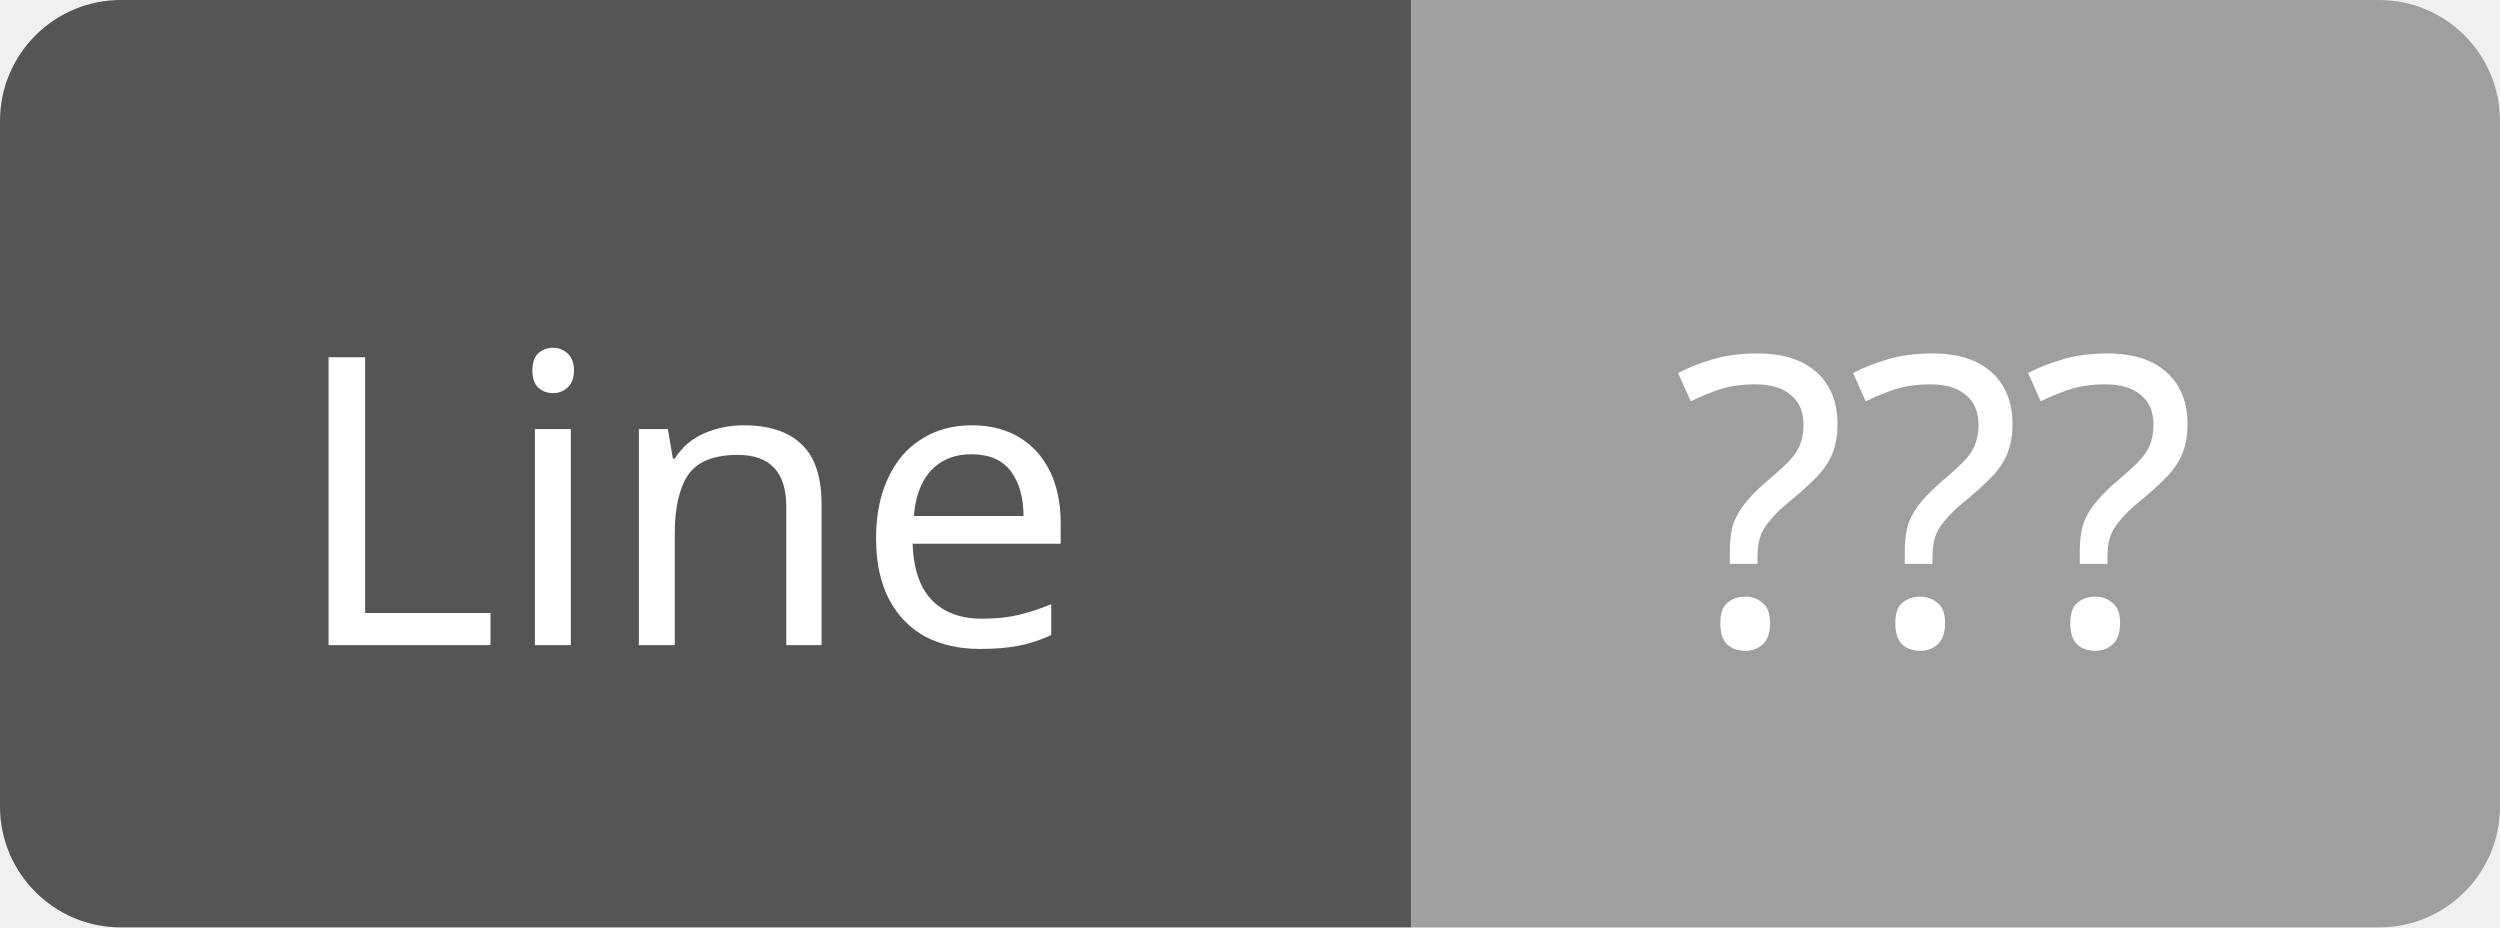
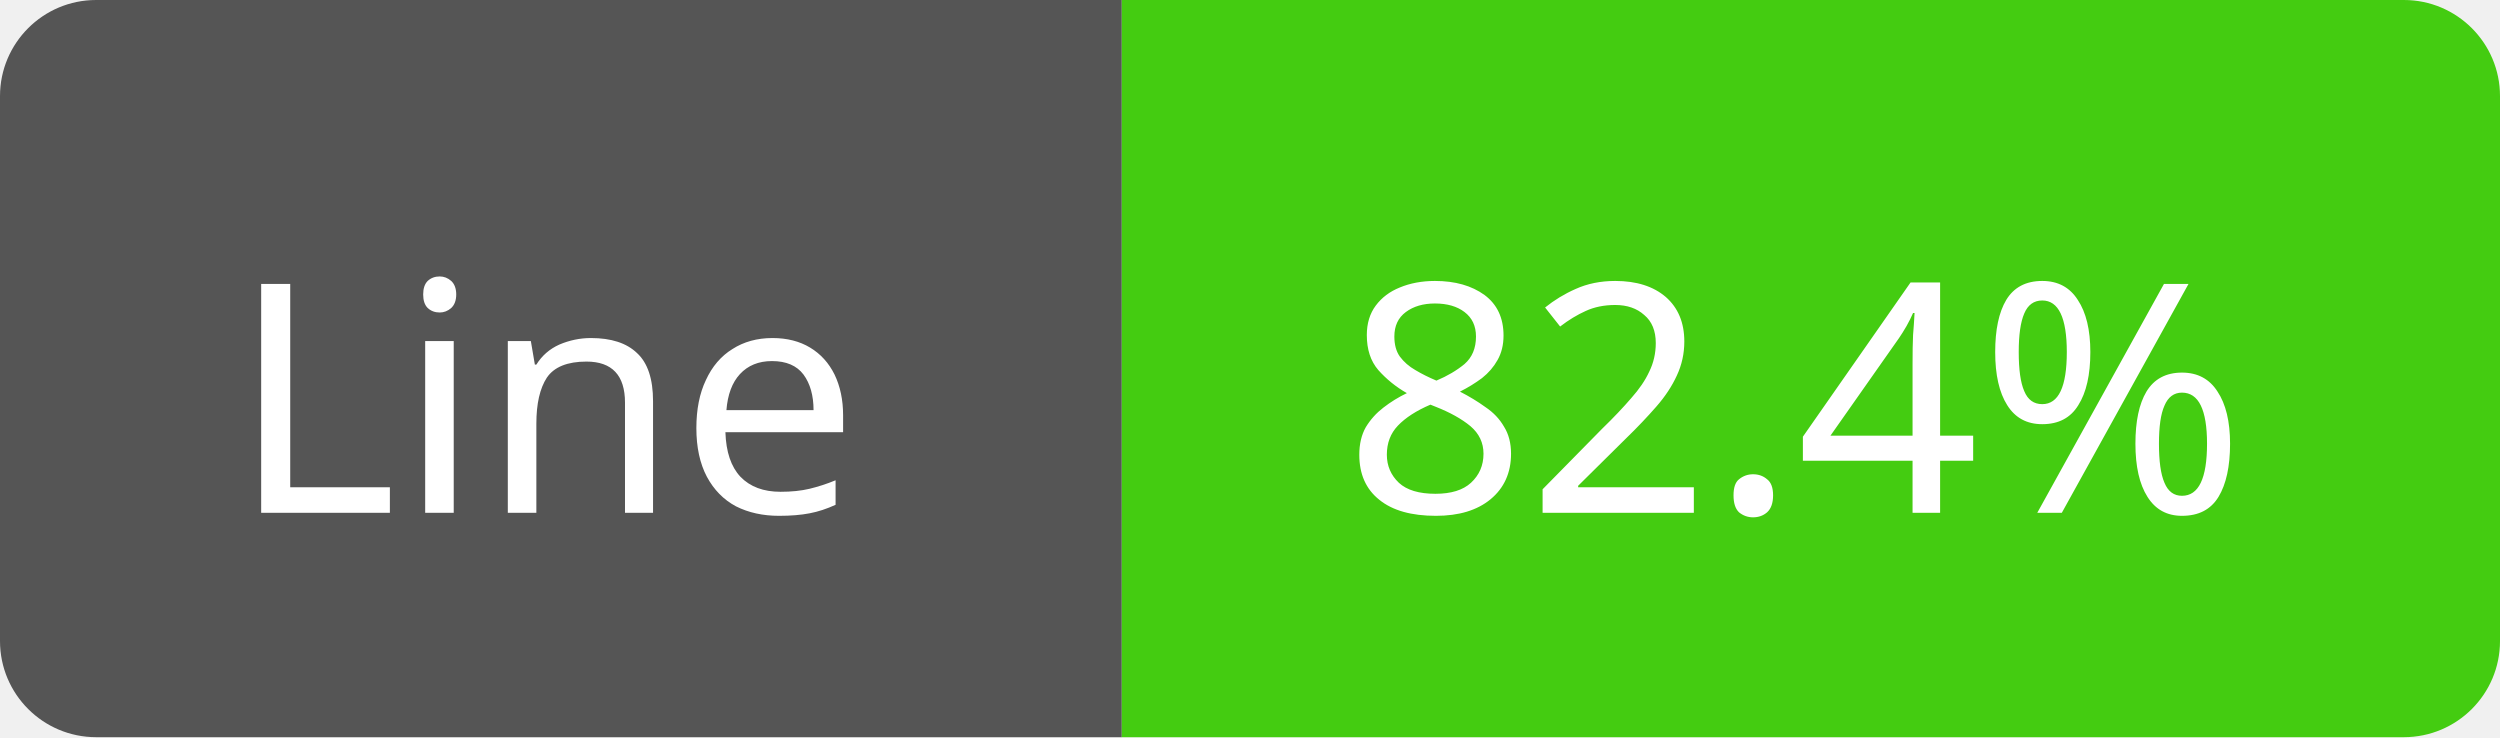
- <svg xmlns="http://www.w3.org/2000/svg" width="62" height="23">
+ <svg xmlns="http://www.w3.org/2000/svg" width="78" height="23">
  <path d="M3,0 h29 h3 v23 h-3 h-29 a3,3 0 0 1 -3,-3 v-17 a3,3 0 0 1 3,-3 z" fill="#555" />
-   <path d="M38,0 h21 a3,3 0 0 1 3,3 v17 a3,3 0 0 1 -3,3 h-21 h-3 v-23 h3 z" fill="#9f9f9f" />
+   <path d="M38,0 h37 a3,3 0 0 1 3,3 v17 a3,3 0 0 1 -3,3 h-37 h-3 v-23 h3 z" fill="#4c1" />
  <text x="17" y="16" fill="#fff" font-family="Verdana" font-size="10" text-anchor="middle">Line</text>
-   <text x="48" y="16" fill="#fff" font-family="Verdana" font-size="10" text-anchor="middle">???</text>
+   <text x="56" y="16" fill="#fff" font-family="Verdana" font-size="10" text-anchor="middle">82.4%</text>
</svg>
